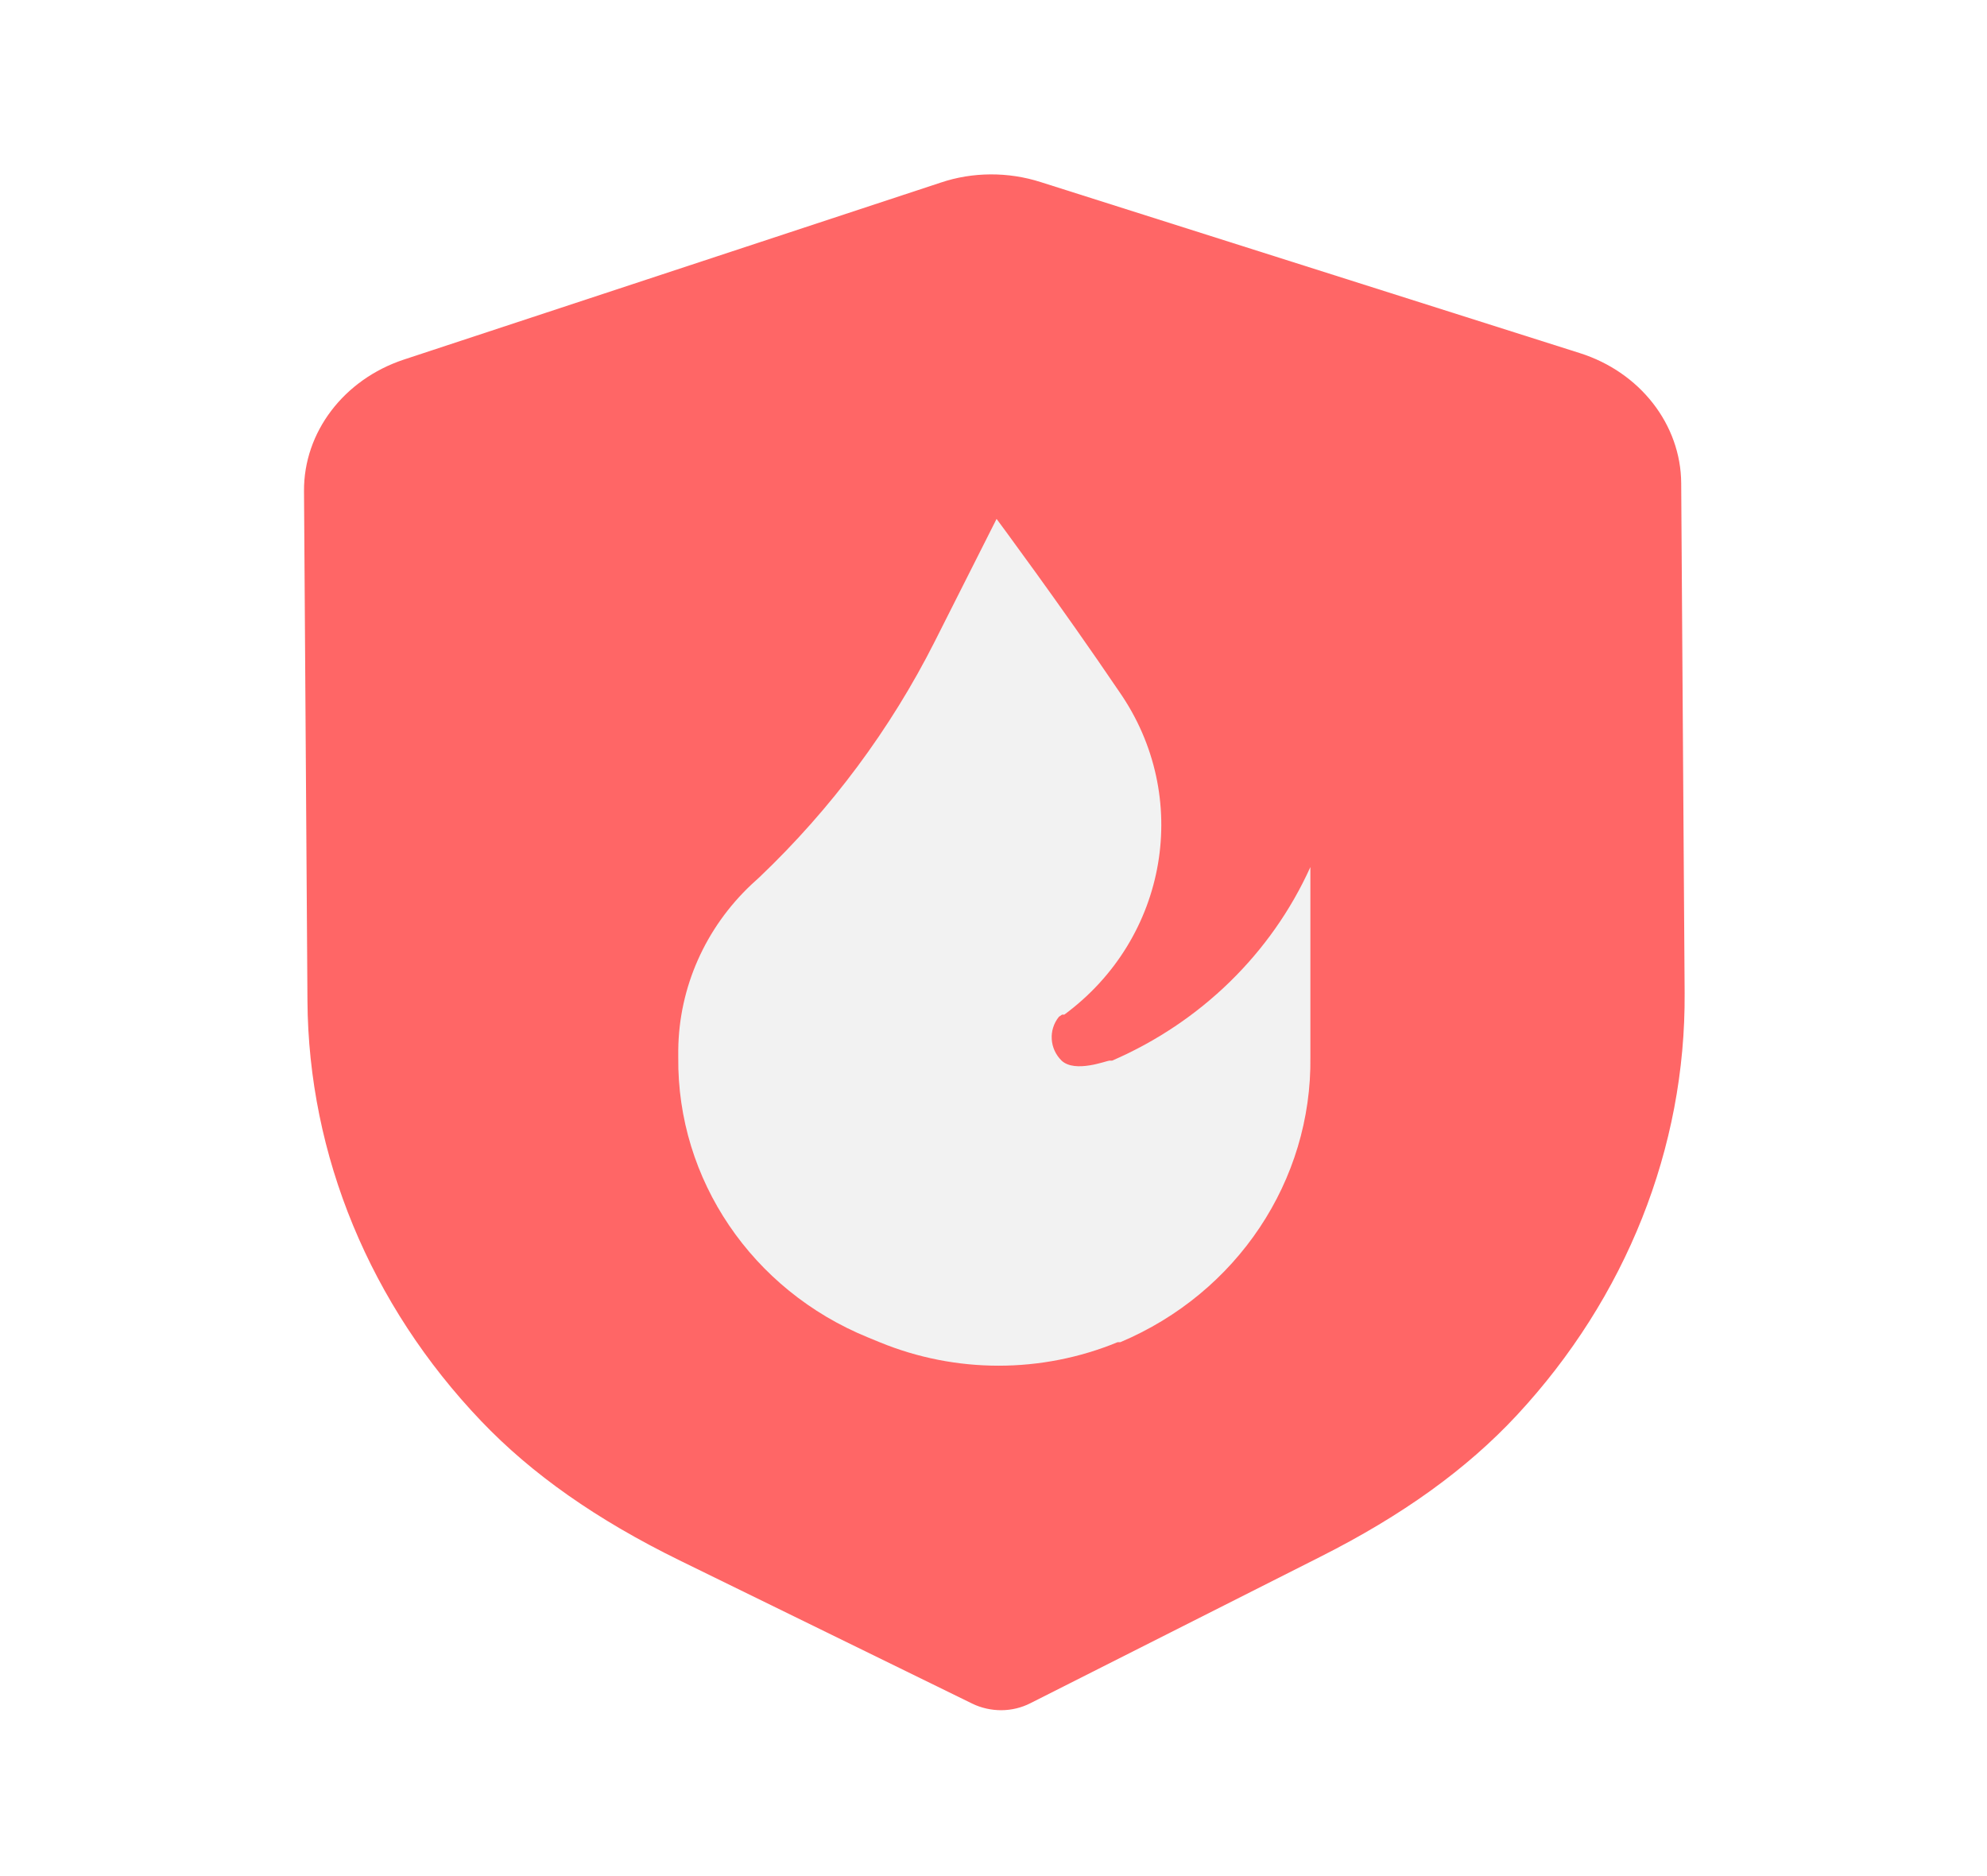
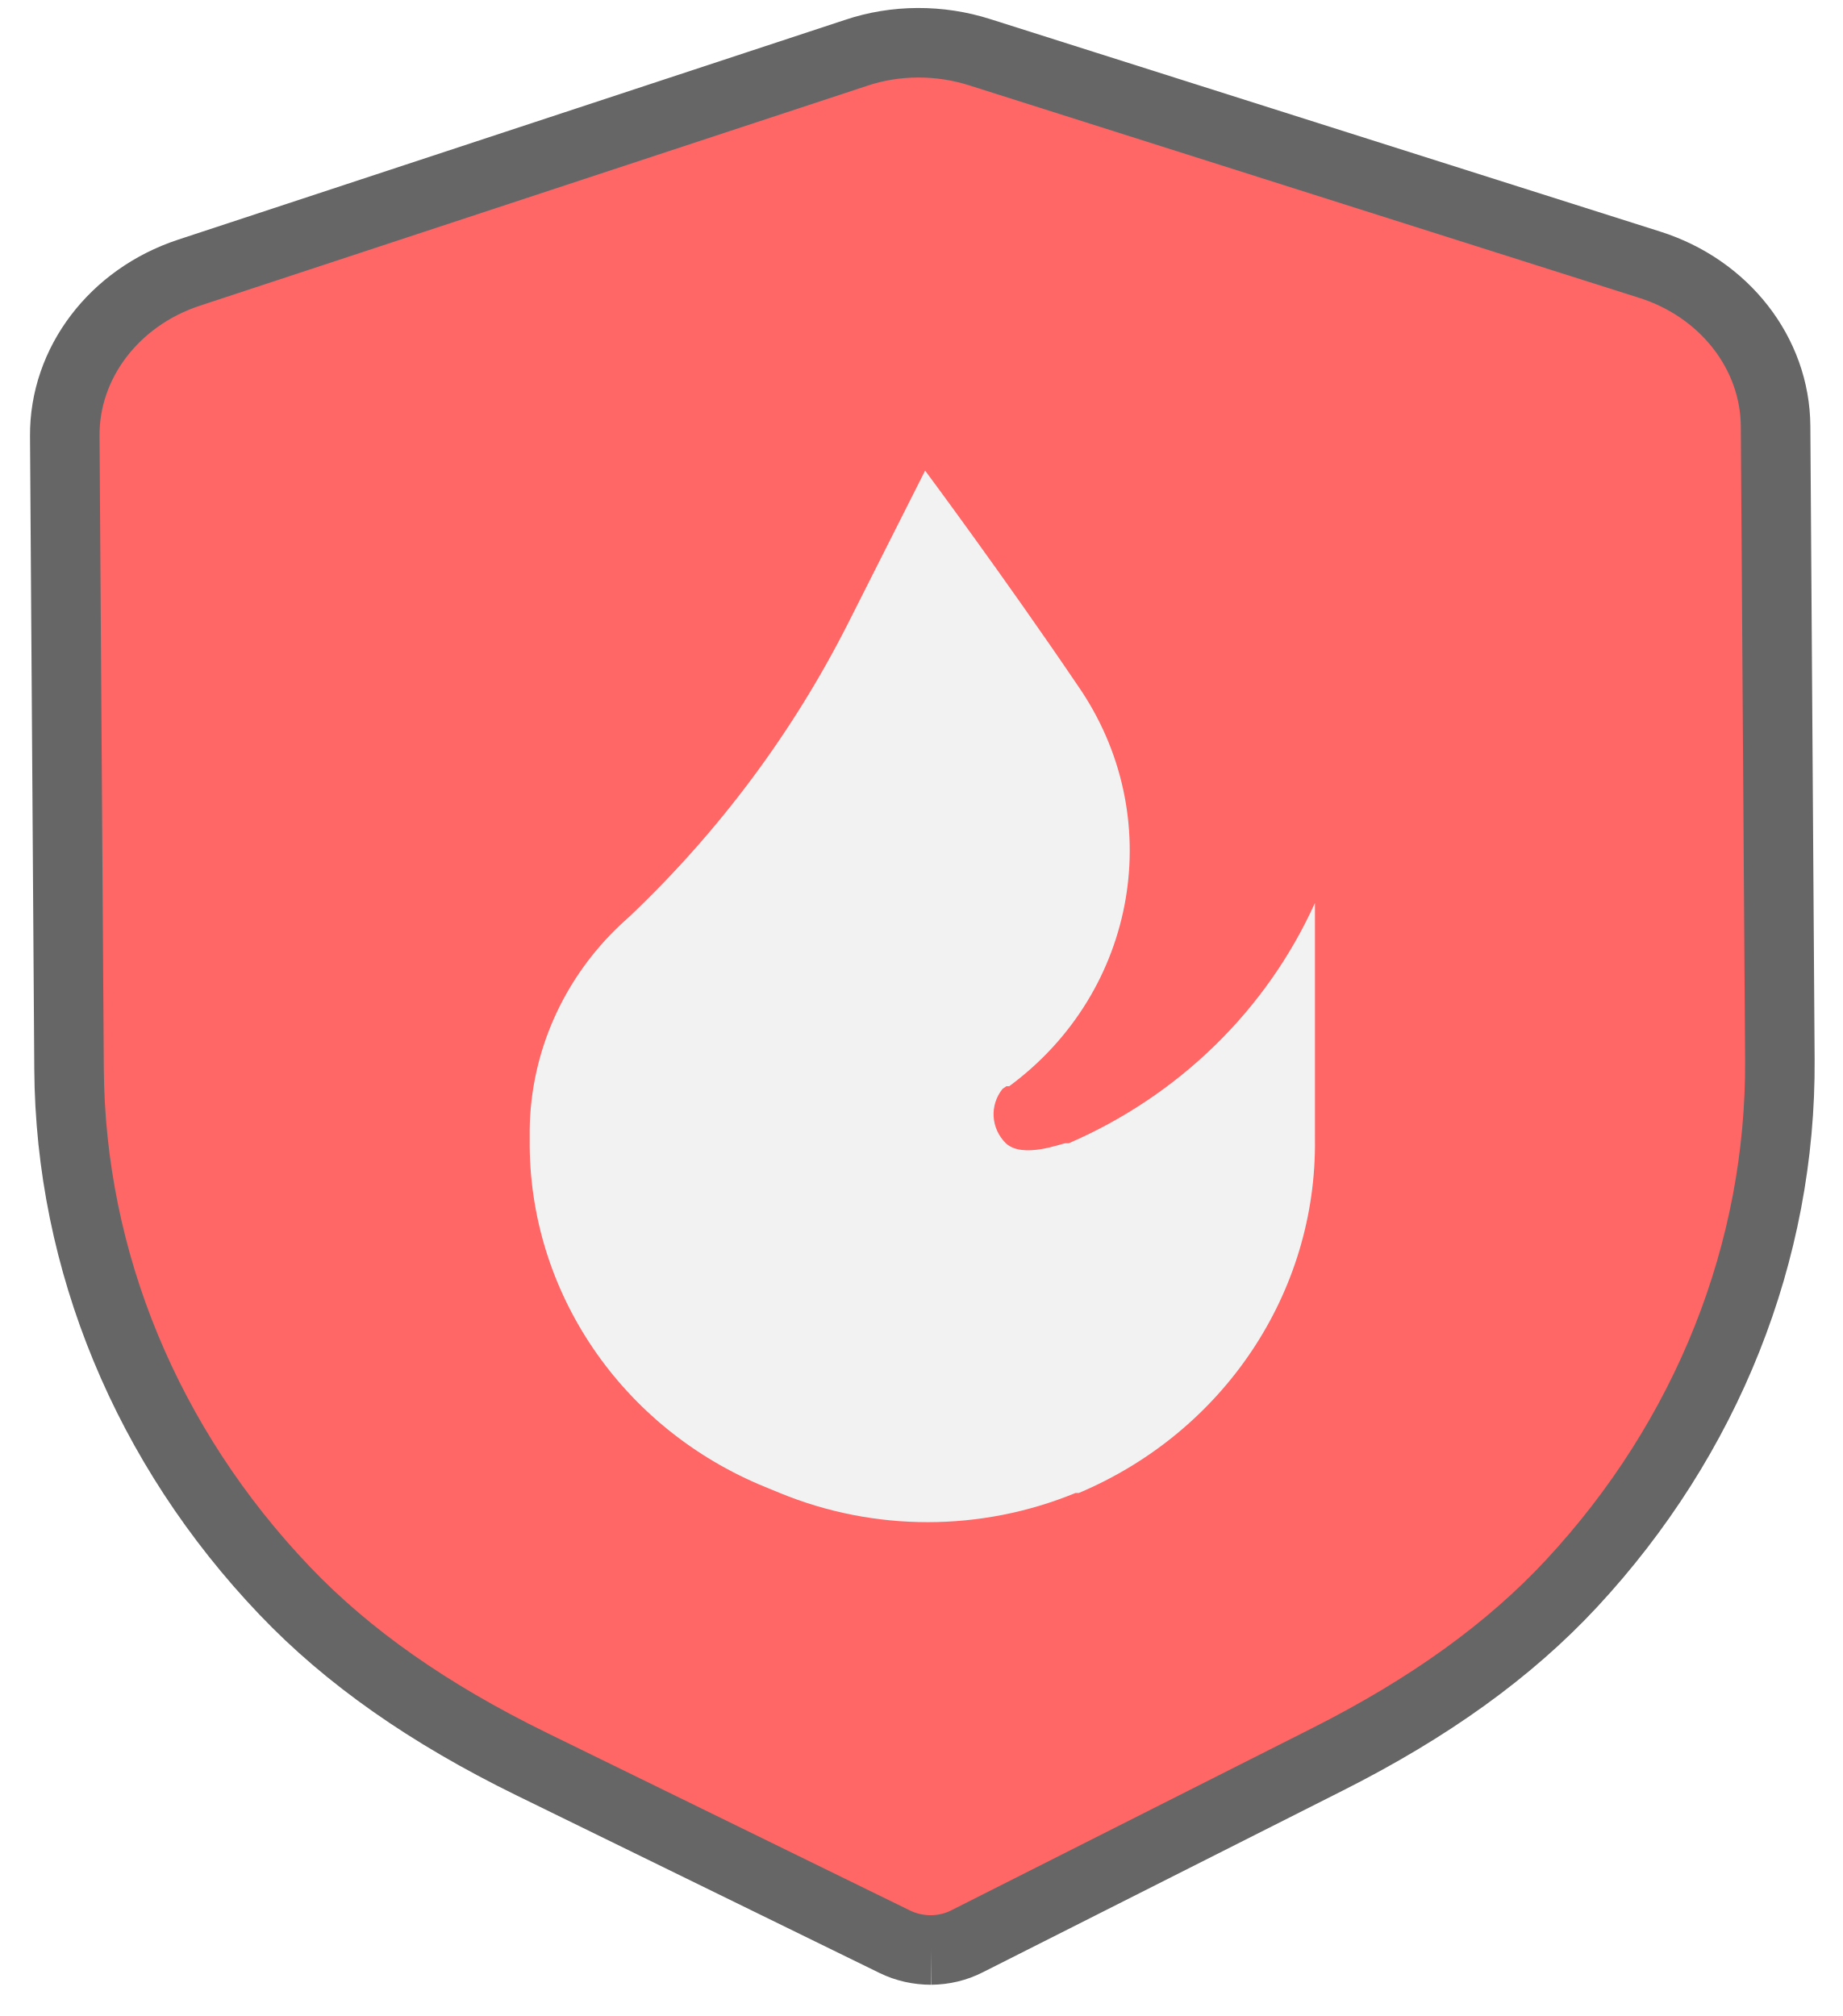
- <svg xmlns="http://www.w3.org/2000/svg" width="71" height="67" viewBox="0 0 71 67" fill="none">
-   <path opacity="0.6" d="M35.781 61.101C35.421 61.101 35.062 61.023 34.738 60.864L24.287 55.75C21.322 54.297 19.002 52.667 17.191 50.768C13.226 46.614 11.021 41.282 10.986 35.751L10.863 17.546C10.848 15.444 12.283 13.559 14.427 12.848L33.616 6.523C34.755 6.139 36.026 6.133 37.186 6.505L56.447 12.614C58.603 13.295 60.061 15.167 60.073 17.266L60.196 35.484C60.234 41.008 58.104 46.361 54.201 50.561C52.41 52.487 50.111 54.142 47.175 55.621L36.818 60.851C36.496 61.015 36.14 61.099 35.781 61.101" fill="#FF0000" />
-   <path d="M35.61 18.539L33.4 22.92C31.82 26.049 29.703 28.896 27.14 31.337L26.849 31.603C25.203 33.153 24.262 35.276 24.236 37.502V37.783C24.192 42.141 26.87 46.091 31.012 47.781L31.431 47.953C34.148 49.072 37.217 49.072 39.934 47.953H40.031C44.203 46.195 46.881 42.179 46.823 37.767V30.977C45.432 34.057 42.906 36.523 39.74 37.893C39.74 37.893 39.74 37.893 39.643 37.893C39.547 37.893 38.417 38.346 37.933 37.893V37.893C37.501 37.468 37.459 36.799 37.836 36.328L37.949 36.25H38.03C41.734 33.52 42.597 28.461 39.998 24.719C37.901 21.621 35.61 18.539 35.61 18.539Z" fill="#F2F2F2" />
+ <svg xmlns="http://www.w3.org/2000/svg" width="53" height="58" viewBox="0 0 53 58" fill="none">
+   <g opacity="0.6">
+     <path d="M26.781 56.101C26.421 56.101 26.062 56.023 25.738 55.864L15.287 50.75C12.322 49.297 10.002 47.667 8.191 45.767C4.227 41.614 2.021 36.281 1.986 30.75L1.863 12.545C1.848 10.444 3.283 8.558 5.427 7.848L24.616 1.523C25.755 1.138 27.026 1.133 28.186 1.504L47.447 7.614C49.603 8.294 51.061 10.167 51.073 12.265L51.196 30.484C51.234 36.007 49.104 41.361 45.201 45.56C43.41 47.486 41.111 49.141 38.175 50.621L27.818 55.85C27.496 56.015 27.14 56.098 26.781 56.101" fill="#FF0000" />
+     <path d="M26.781 56.101C26.421 56.101 26.062 56.023 25.738 55.864L15.287 50.75C12.322 49.297 10.002 47.667 8.191 45.767C4.227 41.614 2.021 36.281 1.986 30.75L1.863 12.545C1.848 10.444 3.283 8.558 5.427 7.848L24.616 1.523C25.755 1.138 27.026 1.133 28.186 1.504L47.447 7.614C49.603 8.294 51.061 10.167 51.073 12.265L51.196 30.484C51.234 36.007 49.104 41.361 45.201 45.56C43.41 47.486 41.111 49.141 38.175 50.621L27.818 55.85C27.496 56.015 27.14 56.098 26.781 56.101" stroke="black" stroke-width="2" />
+   </g>
+   <path d="M26.61 13.539L24.4 17.92C22.82 21.049 20.703 23.896 18.14 26.337L17.849 26.603C16.203 28.153 15.262 30.276 15.236 32.501V32.783C15.192 37.14 17.87 41.091 22.012 42.781L22.431 42.953C25.148 44.072 28.217 44.072 30.934 42.953H31.03C35.203 41.194 37.881 37.179 37.823 32.767V25.977C36.432 29.057 33.906 31.523 30.74 32.892C30.74 32.892 30.74 32.892 30.643 32.892C30.547 32.892 29.417 33.346 28.933 32.892V32.892C28.501 32.468 28.459 31.799 28.836 31.328L28.949 31.25H29.03C32.734 28.52 33.597 23.461 30.998 19.719C28.901 16.621 26.61 13.539 26.61 13.539Z" fill="#F2F2F2" />
</svg>
